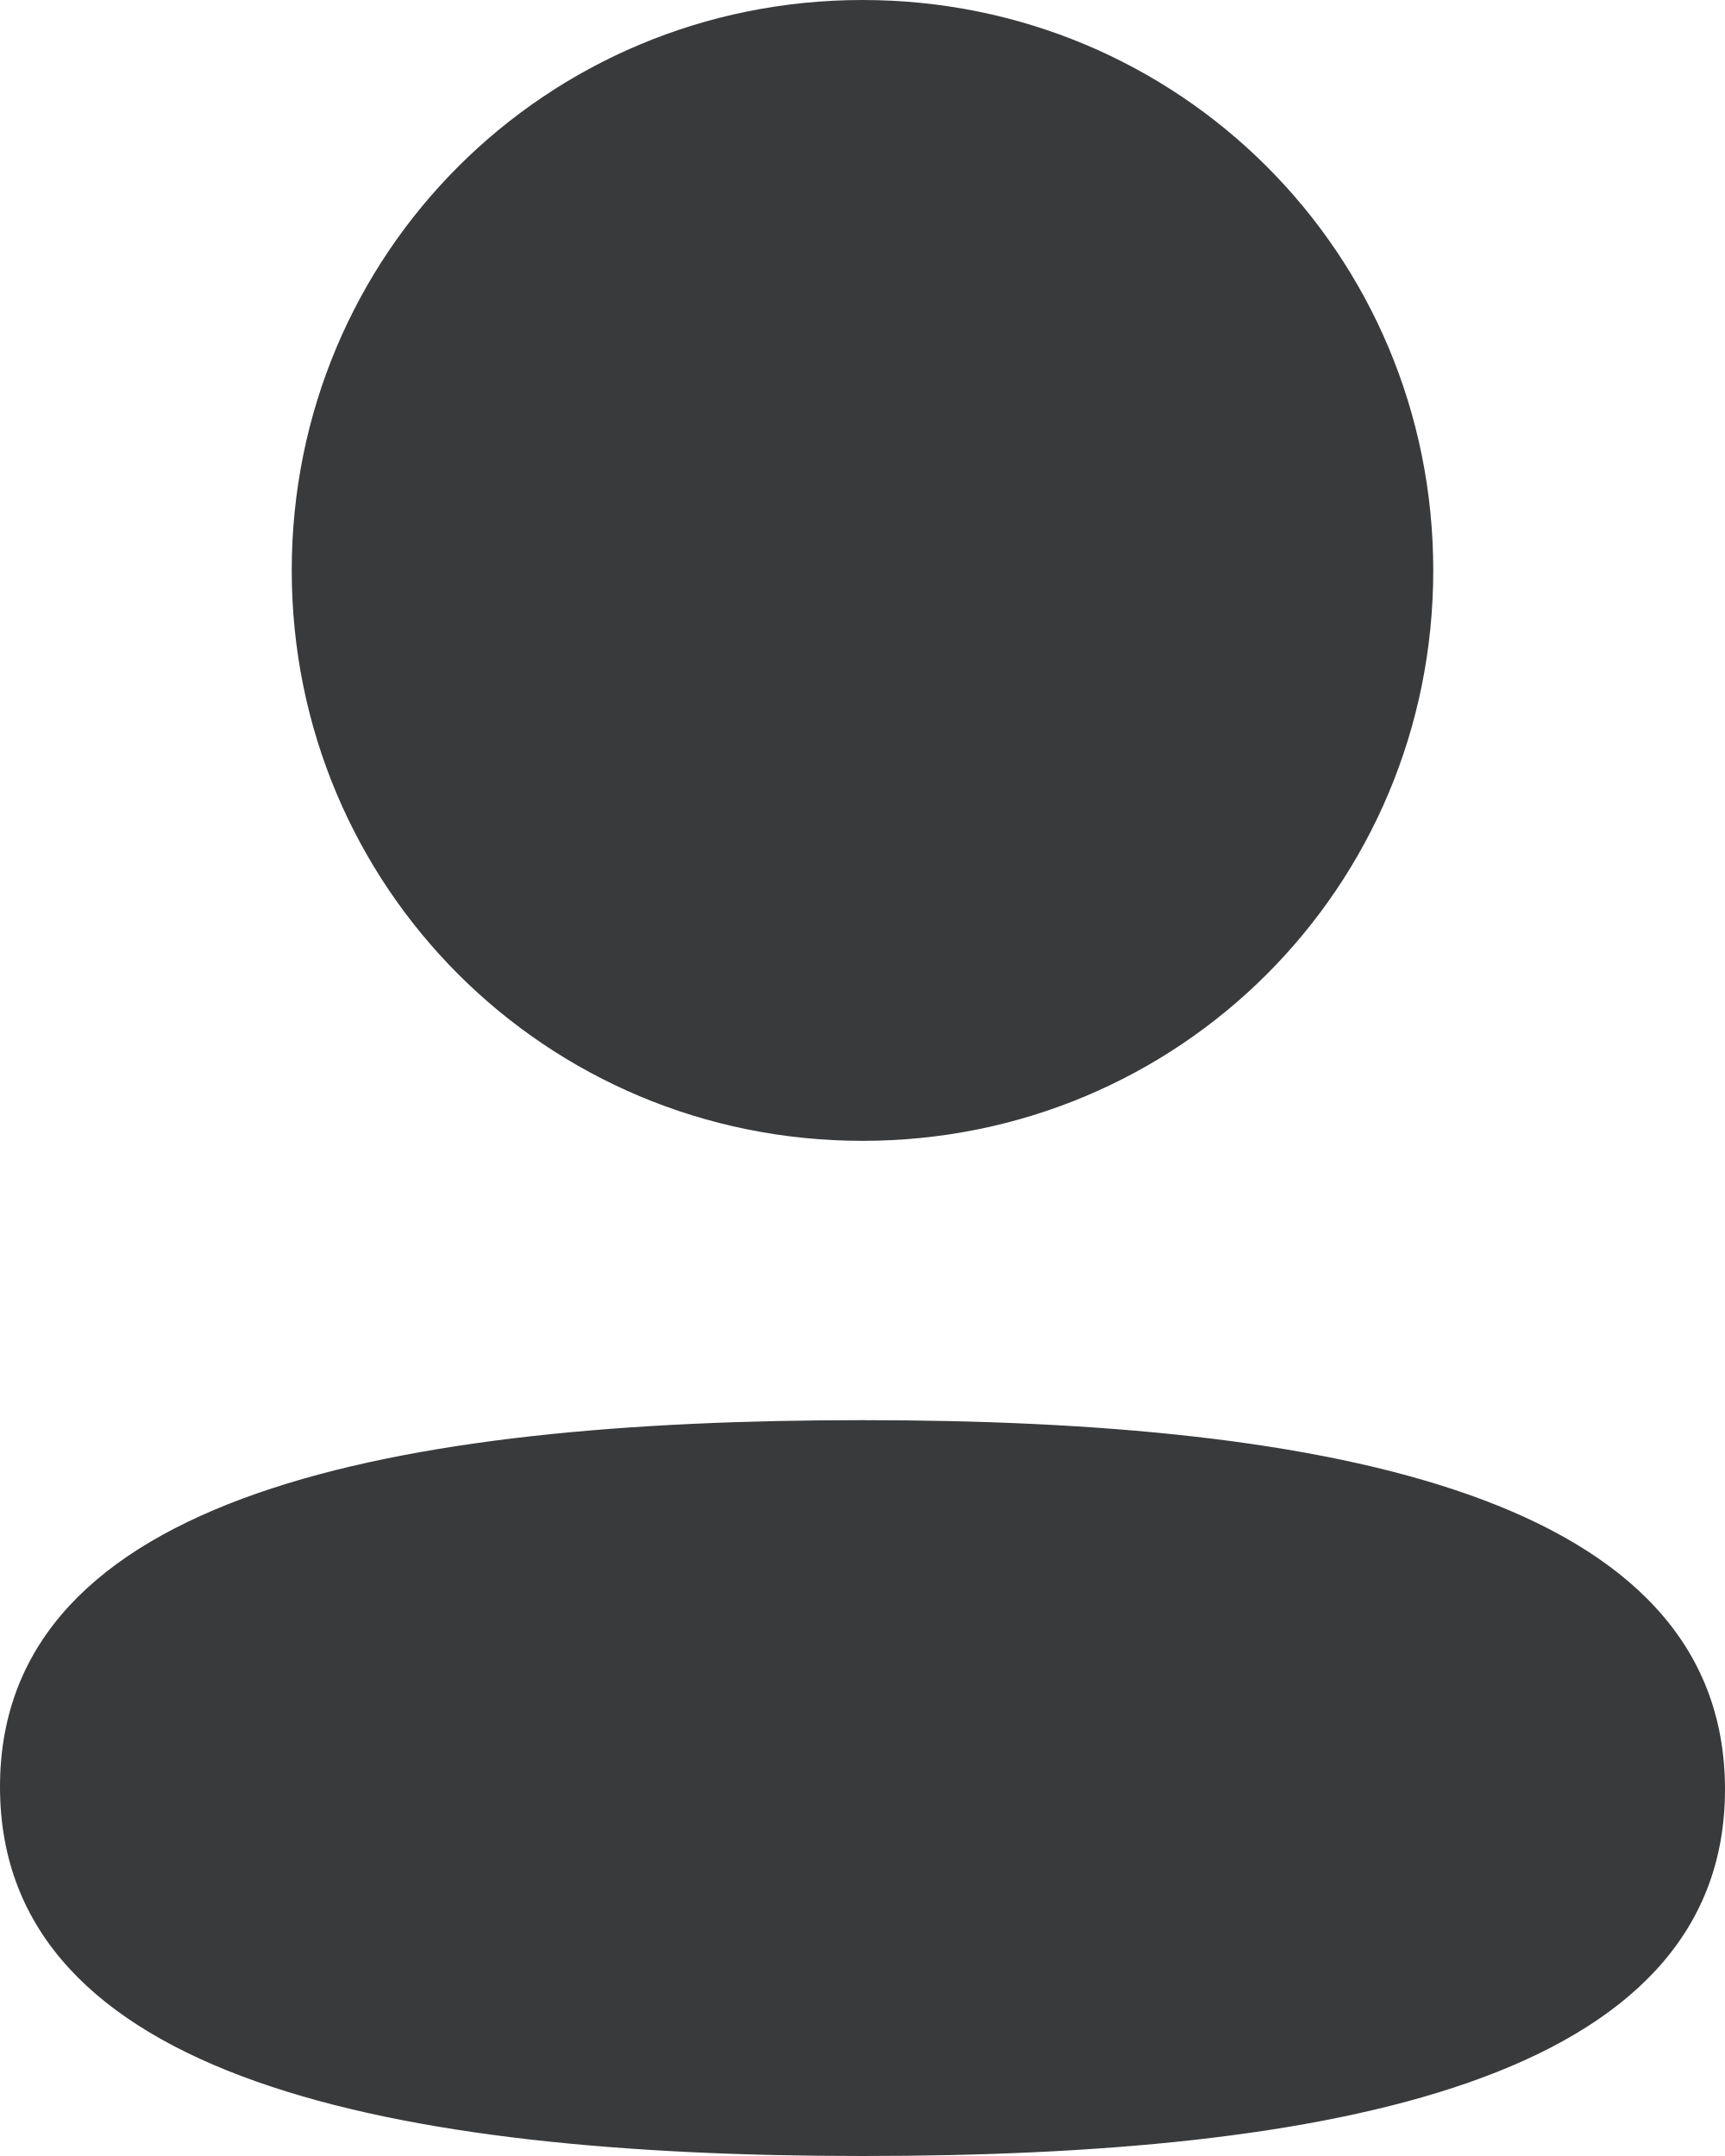
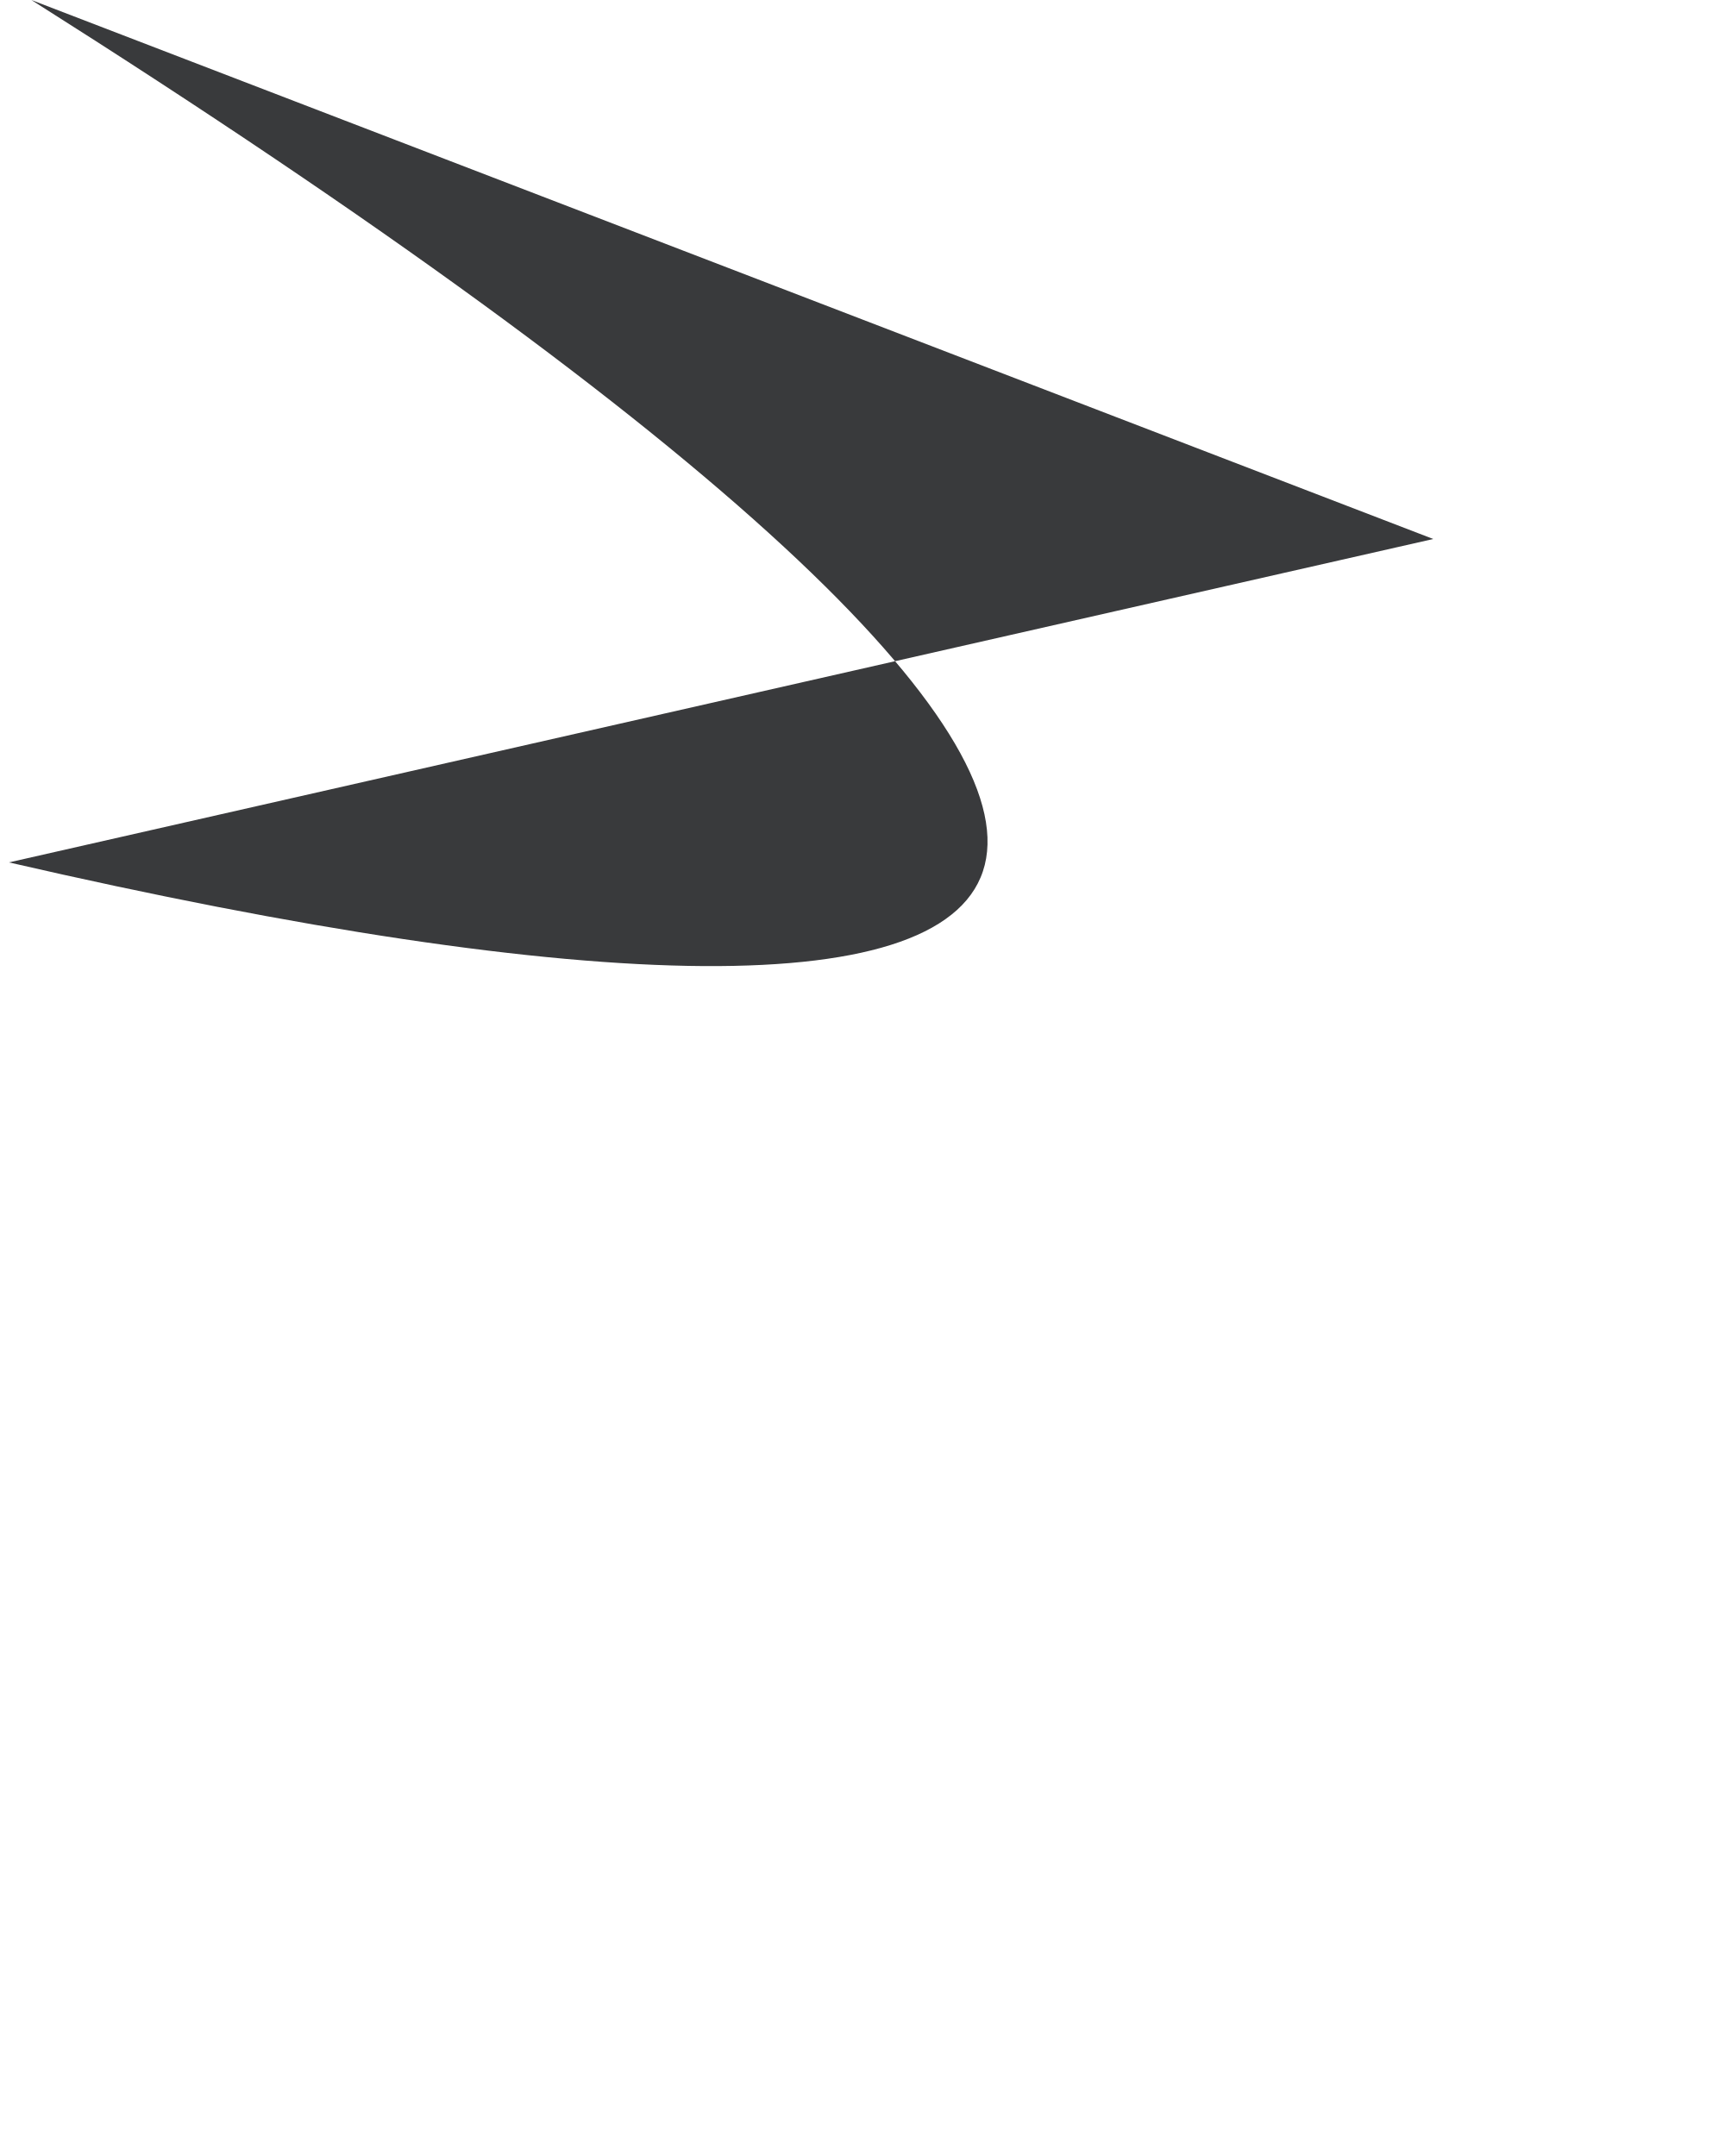
<svg xmlns="http://www.w3.org/2000/svg" width="16" height="20" viewBox="0 0 16 20" fill="none">
-   <path fill-rule="evenodd" clip-rule="evenodd" d="M13.294 5.291C13.294 8.228 10.939 10.583 8 10.583C5.062 10.583 2.706 8.228 2.706 5.291C2.706 2.354 5.062 0 8 0C10.939 0 13.294 2.354 13.294 5.291ZM8 20C3.662 20 0 19.295 0 16.575C0 13.854 3.685 13.174 8 13.174C12.339 13.174 16 13.879 16 16.599C16 19.32 12.315 20 8 20Z" fill="#393A3C" />
+   <path fill-rule="evenodd" clip-rule="evenodd" d="M13.294 5.0.291.0C13.294 8.228 10.939 10.5.083 8 10.5.083C5.0.062 10.5.083 2.706 8.228 2.706 5.0.291.0C2.706 2.35.04 5.0.062 0 8 0C10.939 0 13.294 2.35.04 13.294 5.0.291.0ZM8 20C3.662 20 0 19.295.0 0 16.5.075.0C0 13.85.039 3.685.038 13.174 8 13.174C12.339 13.174 16 13.879 16 16.5.099C16 19.32 12.315 20 8 20Z" fill="#393A3C" />
</svg>
